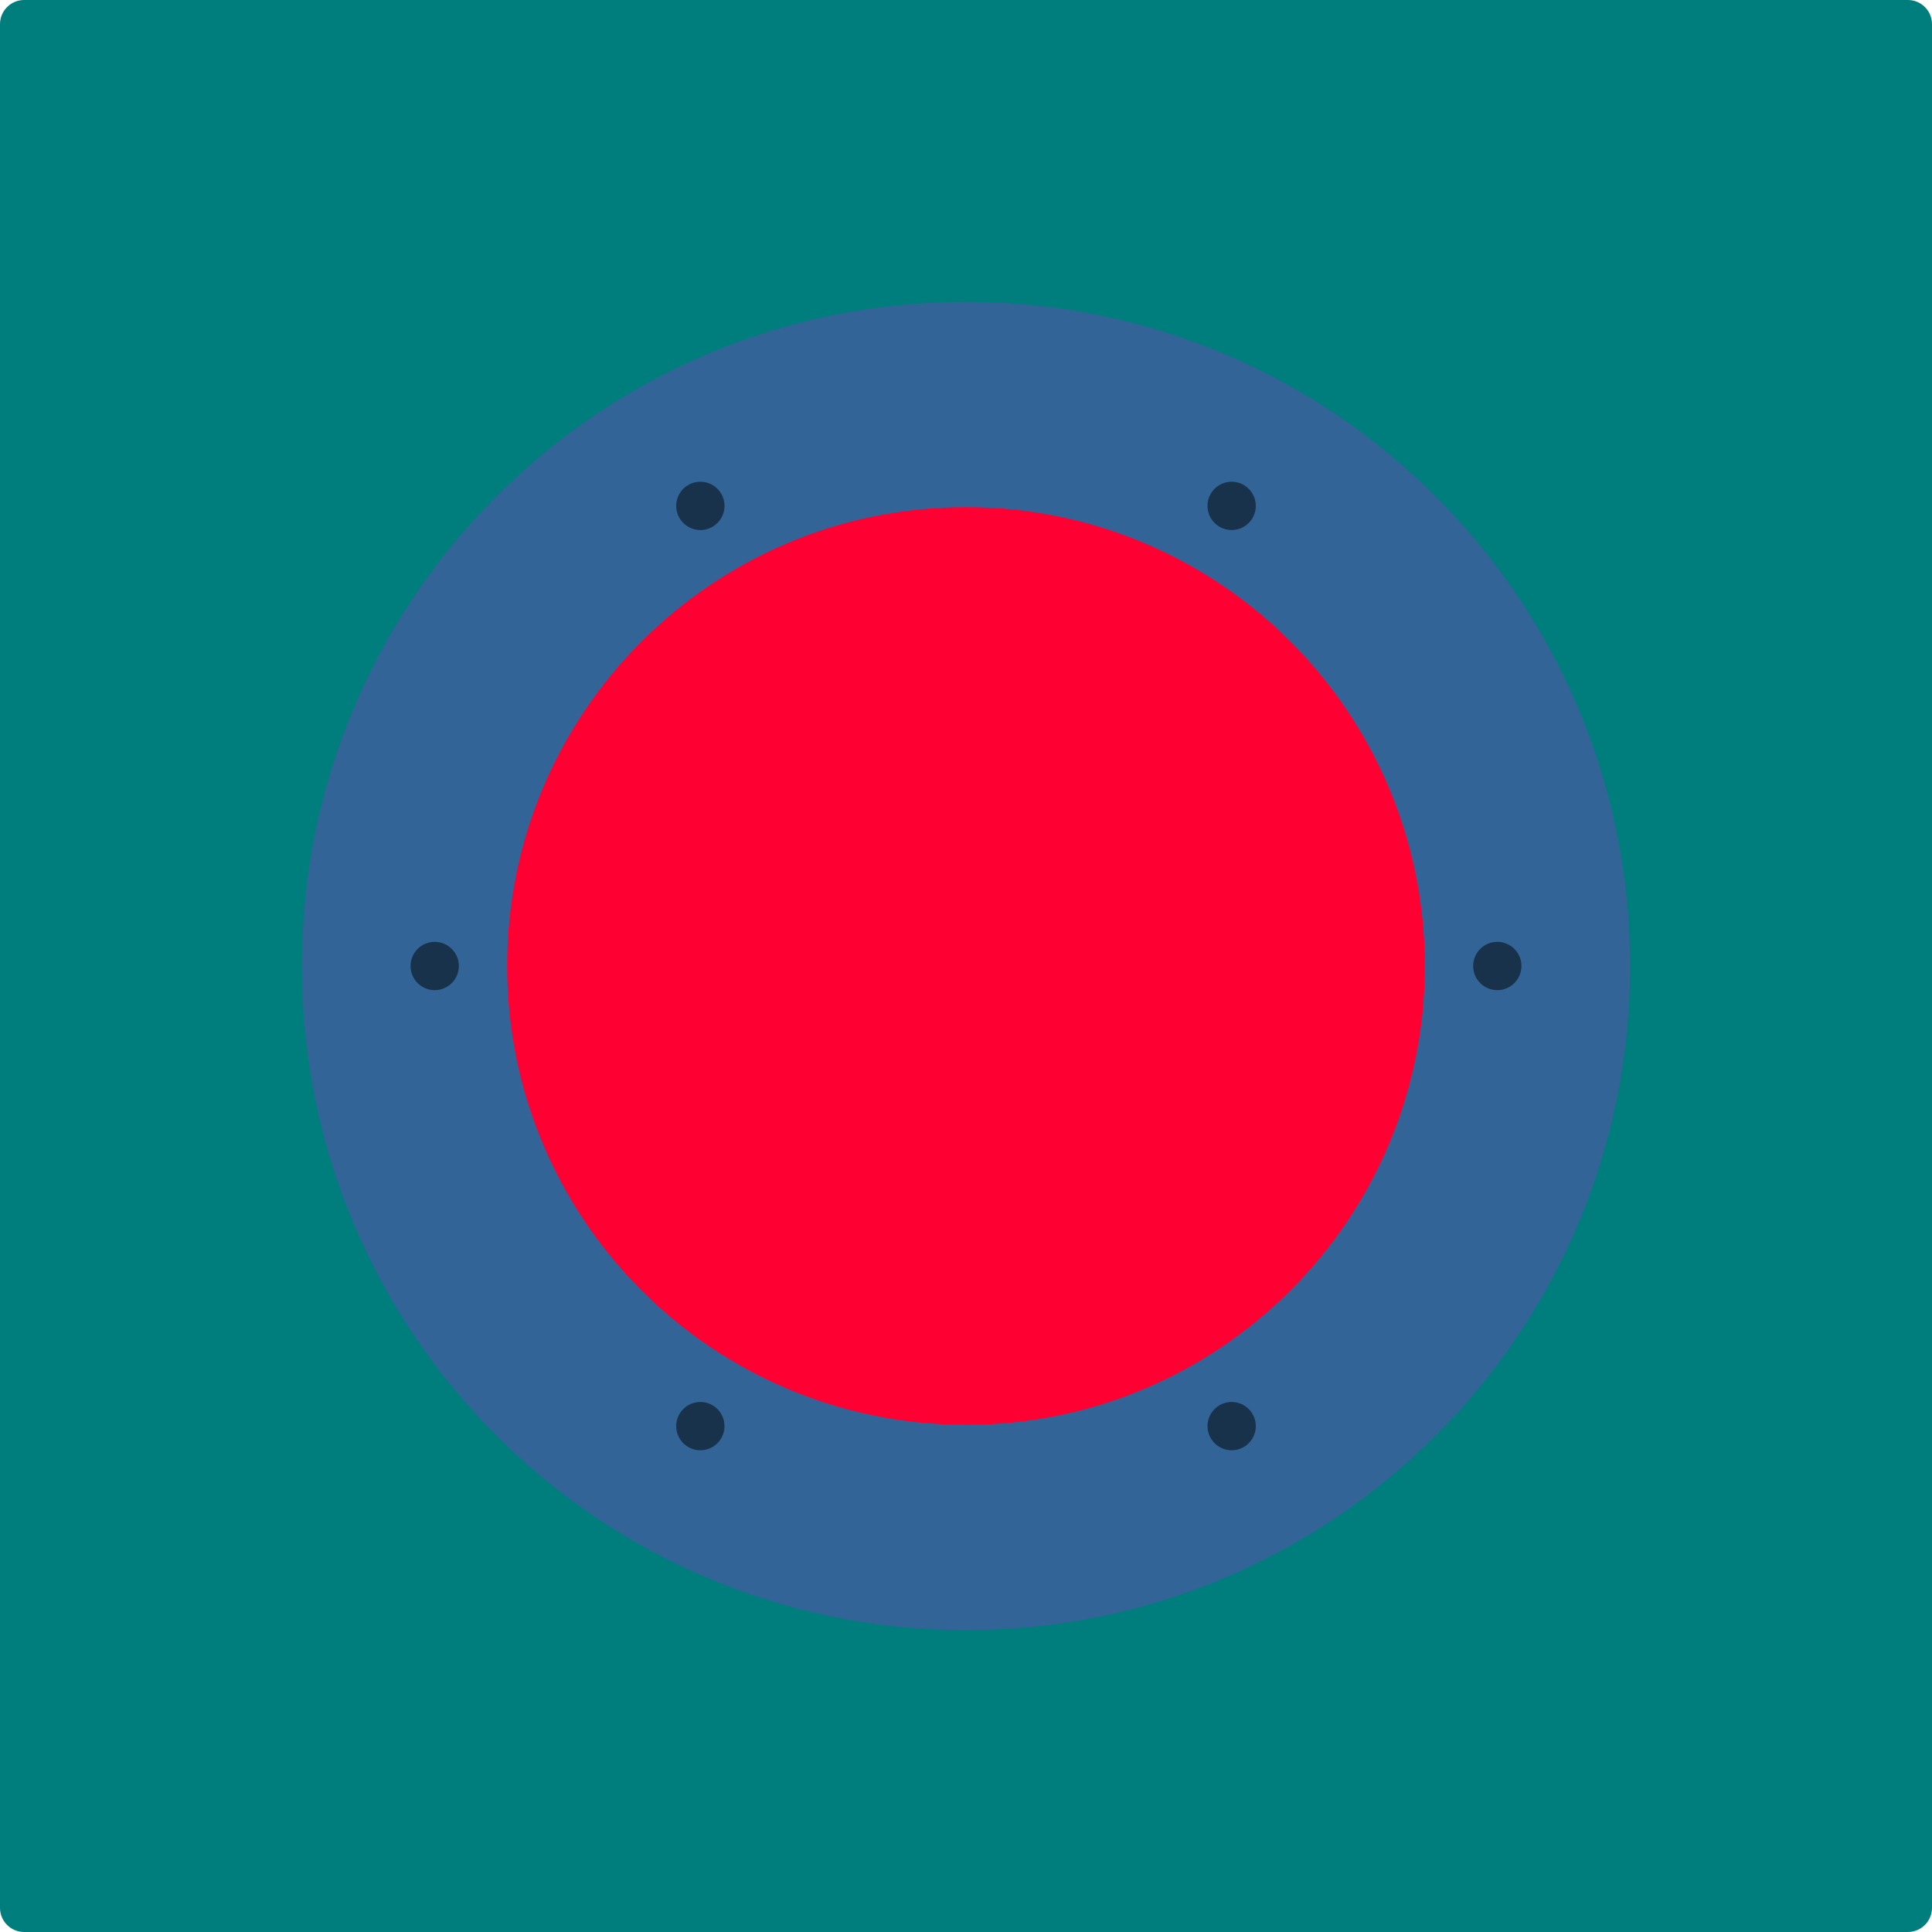
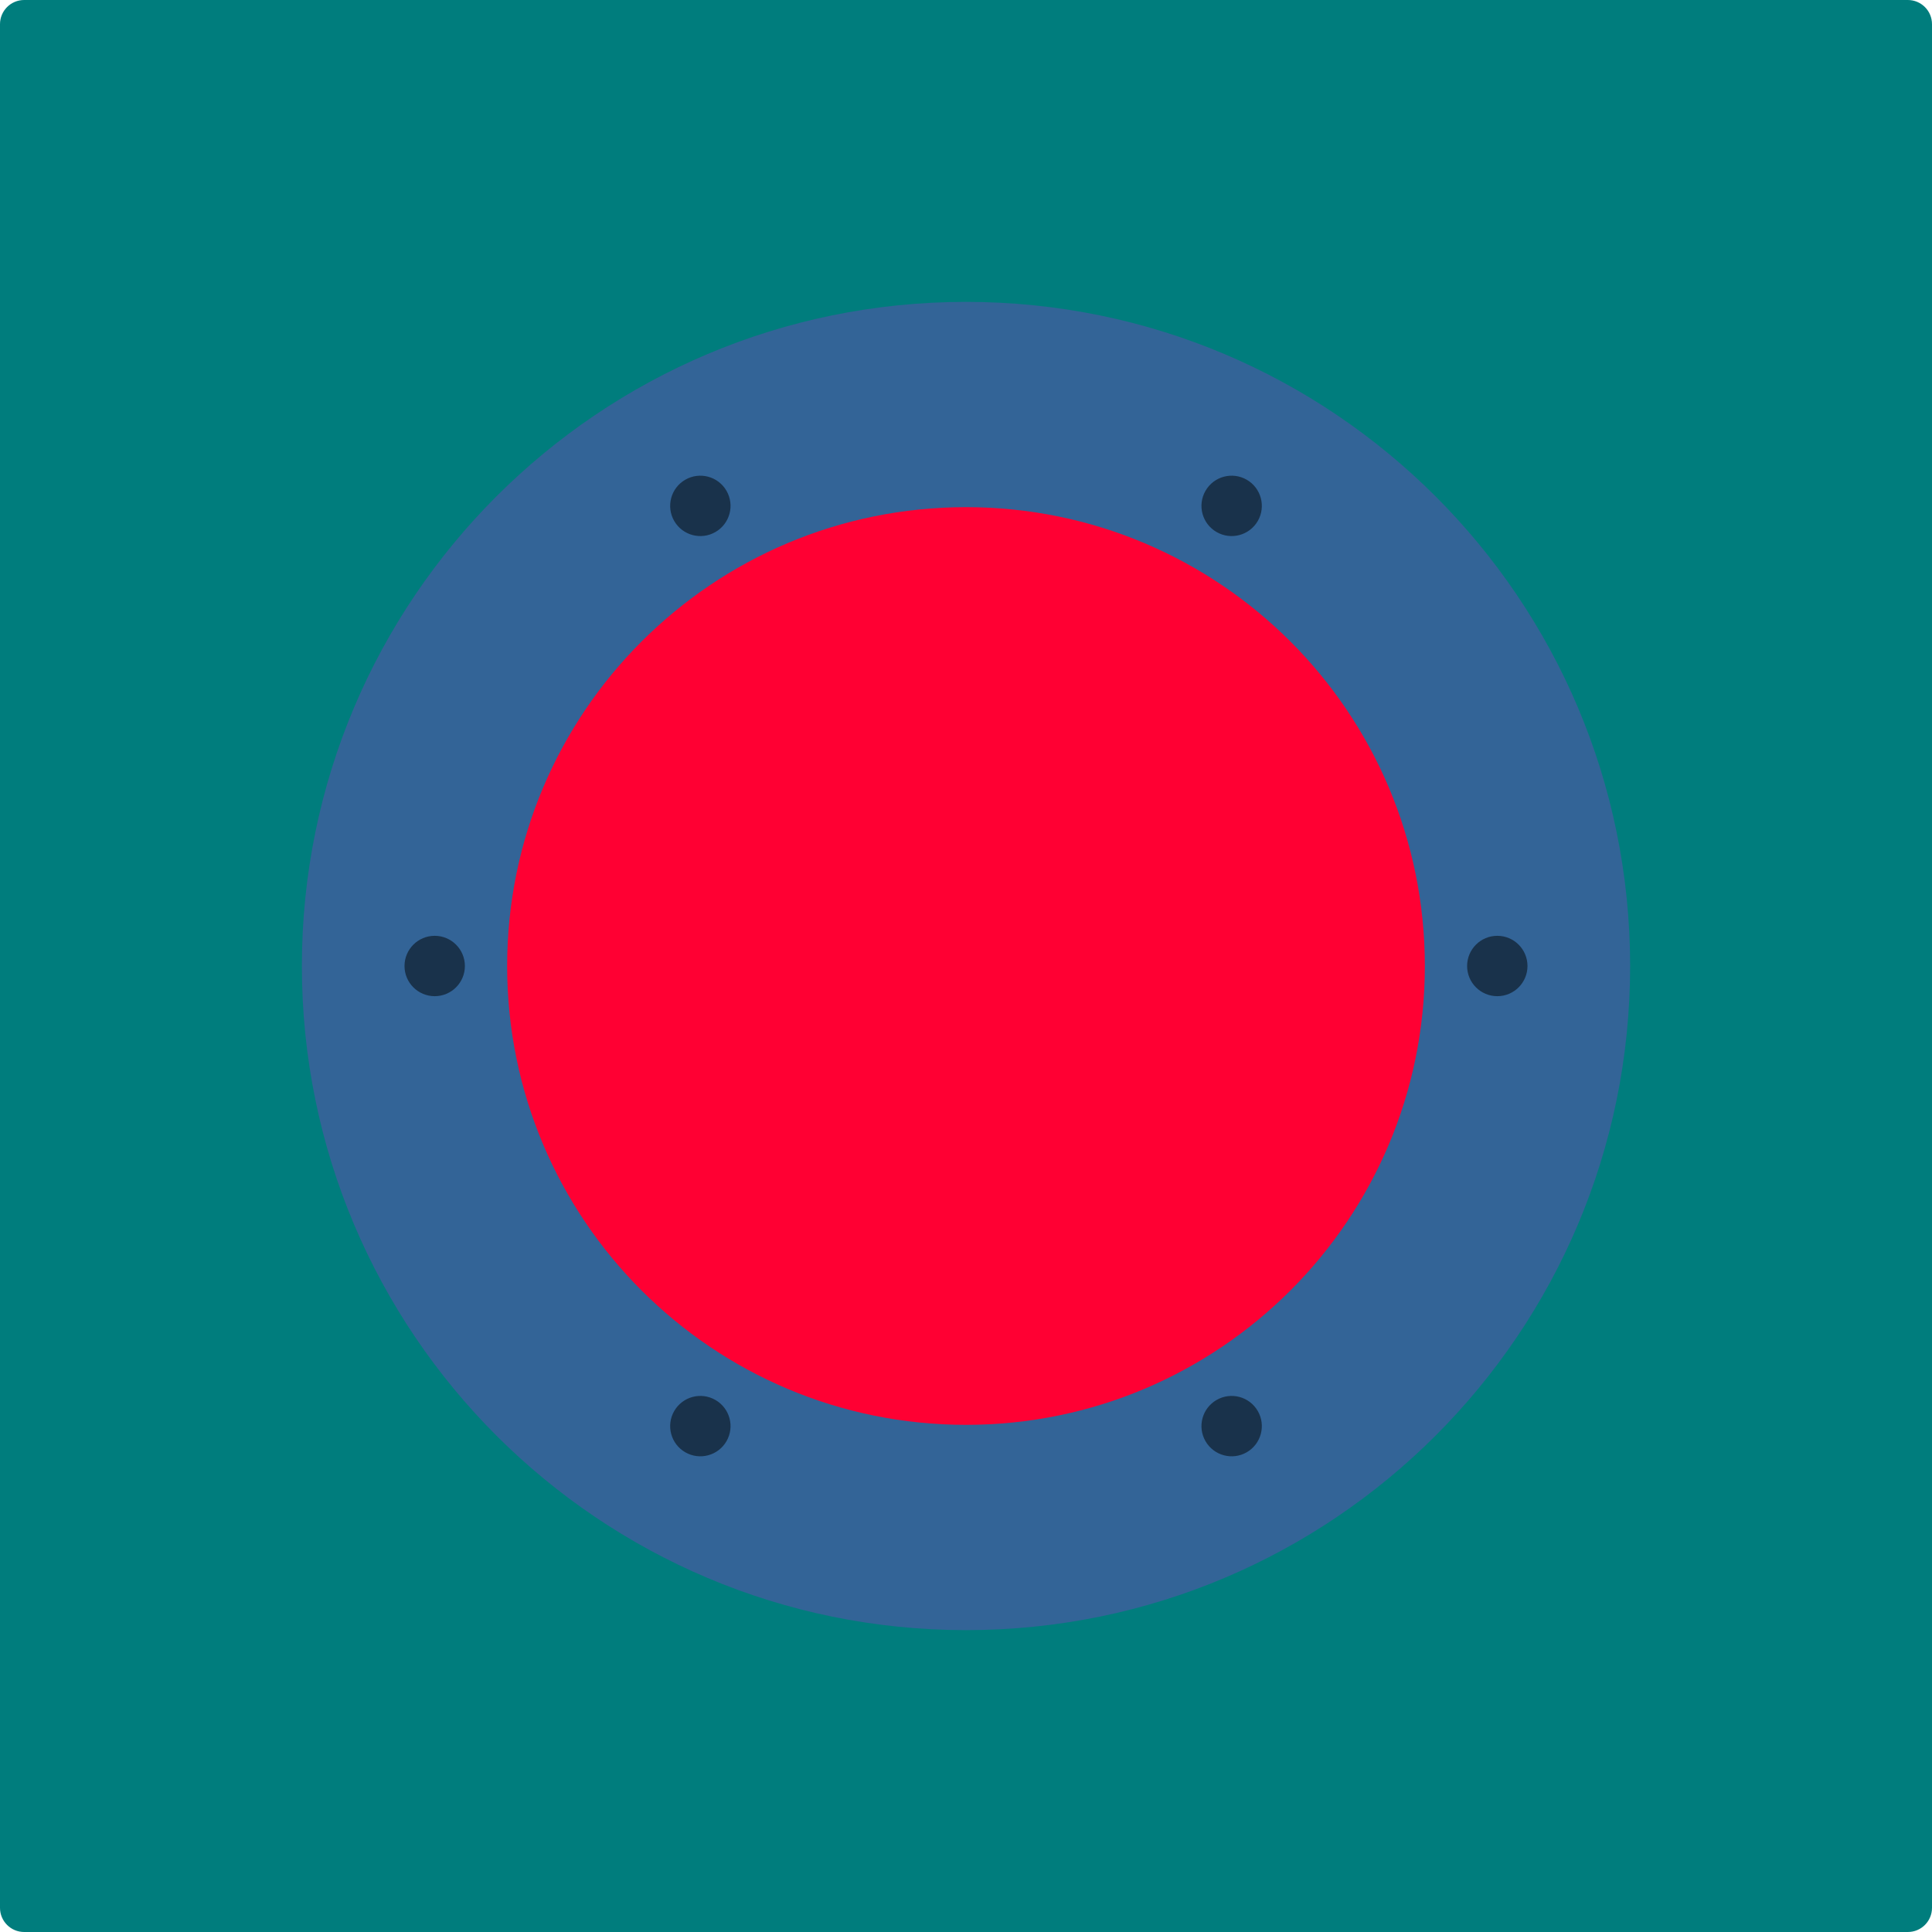
<svg xmlns="http://www.w3.org/2000/svg" width="80mm" height="80mm" viewBox="0 0 80 80" version="1.1" id="spindle-D55">
  <defs id="defs">
-     <circle id="spindle-hole" style="font-variation-settings:normal;vector-effect:none;fill:#ff0000;fill-opacity:1;fill-rule:evenodd;stroke-width:0.97;stroke-linecap:butt;stroke-linejoin:miter;stroke-miterlimit:4;stroke-dasharray:none;stroke-dashoffset:0;stroke-opacity:1;stop-color:#000000" cx="0" cy="0" r="19" />
-     <circle id="spindle-pocket" style="font-variation-settings:normal;vector-effect:none;fill:#ff00ff;fill-opacity:0.2;fill-rule:evenodd;stroke-width:0.97;stroke-linecap:butt;stroke-linejoin:miter;stroke-miterlimit:4;stroke-dasharray:none;stroke-dashoffset:0;stroke-opacity:1;stop-color:#000000" cx="0" cy="0" r="27.5" />
-     <circle id="spindle-screw" style="font-variation-settings:normal;vector-effect:none;fill:#000000;fill-opacity:0.5;fill-rule:evenodd;stroke-width:0.97;stroke-linecap:butt;stroke-linejoin:miter;stroke-miterlimit:4;stroke-dasharray:none;stroke-dashoffset:0;stroke-opacity:1;stop-color:#000000" cx="0" cy="0" r="1.0" />
+     <circle id="spindle-hole" style="font-variation-settings:normal;vector-effect:none;fill:#ff0000;fill-opacity:1;" cx="0" cy="0" r="19" />
+     <circle id="spindle-pocket" style="font-variation-settings:normal;vector-effect:none;fill:#ff00ff;fill-opacity:0.2;" cx="0" cy="0" r="27.5" />
+     <circle id="spindle-screw" style="font-variation-settings:normal;vector-effect:none;fill:#000000;fill-opacity:0.5;" cx="0" cy="0" r="1.25" />
  </defs>
  <g id="root_layer">
-     <rect id="PLATE" x="0" y="0" rx="1" ry="1" width="80" height="80" style="fill:rgb(0,125,125);stroke-width:0;stroke:rgb(0,0,0)" />
+     <rect id="PLATE" style="fill:rgb(0,125,125);stroke-width:0;stroke:rgb(0,0,0)" x="0" y="0" rx="1" ry="1" width="80" height="80" />
    <g transform="translate(40,40)">
      <use href="#spindle-hole" />
      <use href="#spindle-pocket" />
      <g id="layer_spindle_screws">
        <use href="#spindle-screw" transform="rotate(0)   translate(22,0)" id="spindle_screw_1" />
        <use href="#spindle-screw" transform="rotate(60)  translate(22,0)" id="spindle_screw_2" />
        <use href="#spindle-screw" transform="rotate(120) translate(22,0)" id="spindle_screw_3" />
        <use href="#spindle-screw" transform="rotate(180) translate(22,0)" id="spindle_screw_4" />
        <use href="#spindle-screw" transform="rotate(240) translate(22,0)" id="spindle_screw_5" />
        <use href="#spindle-screw" transform="rotate(300) translate(22,0)" id="spindle_screw_6" />
      </g>
    </g>
  </g>
</svg>
